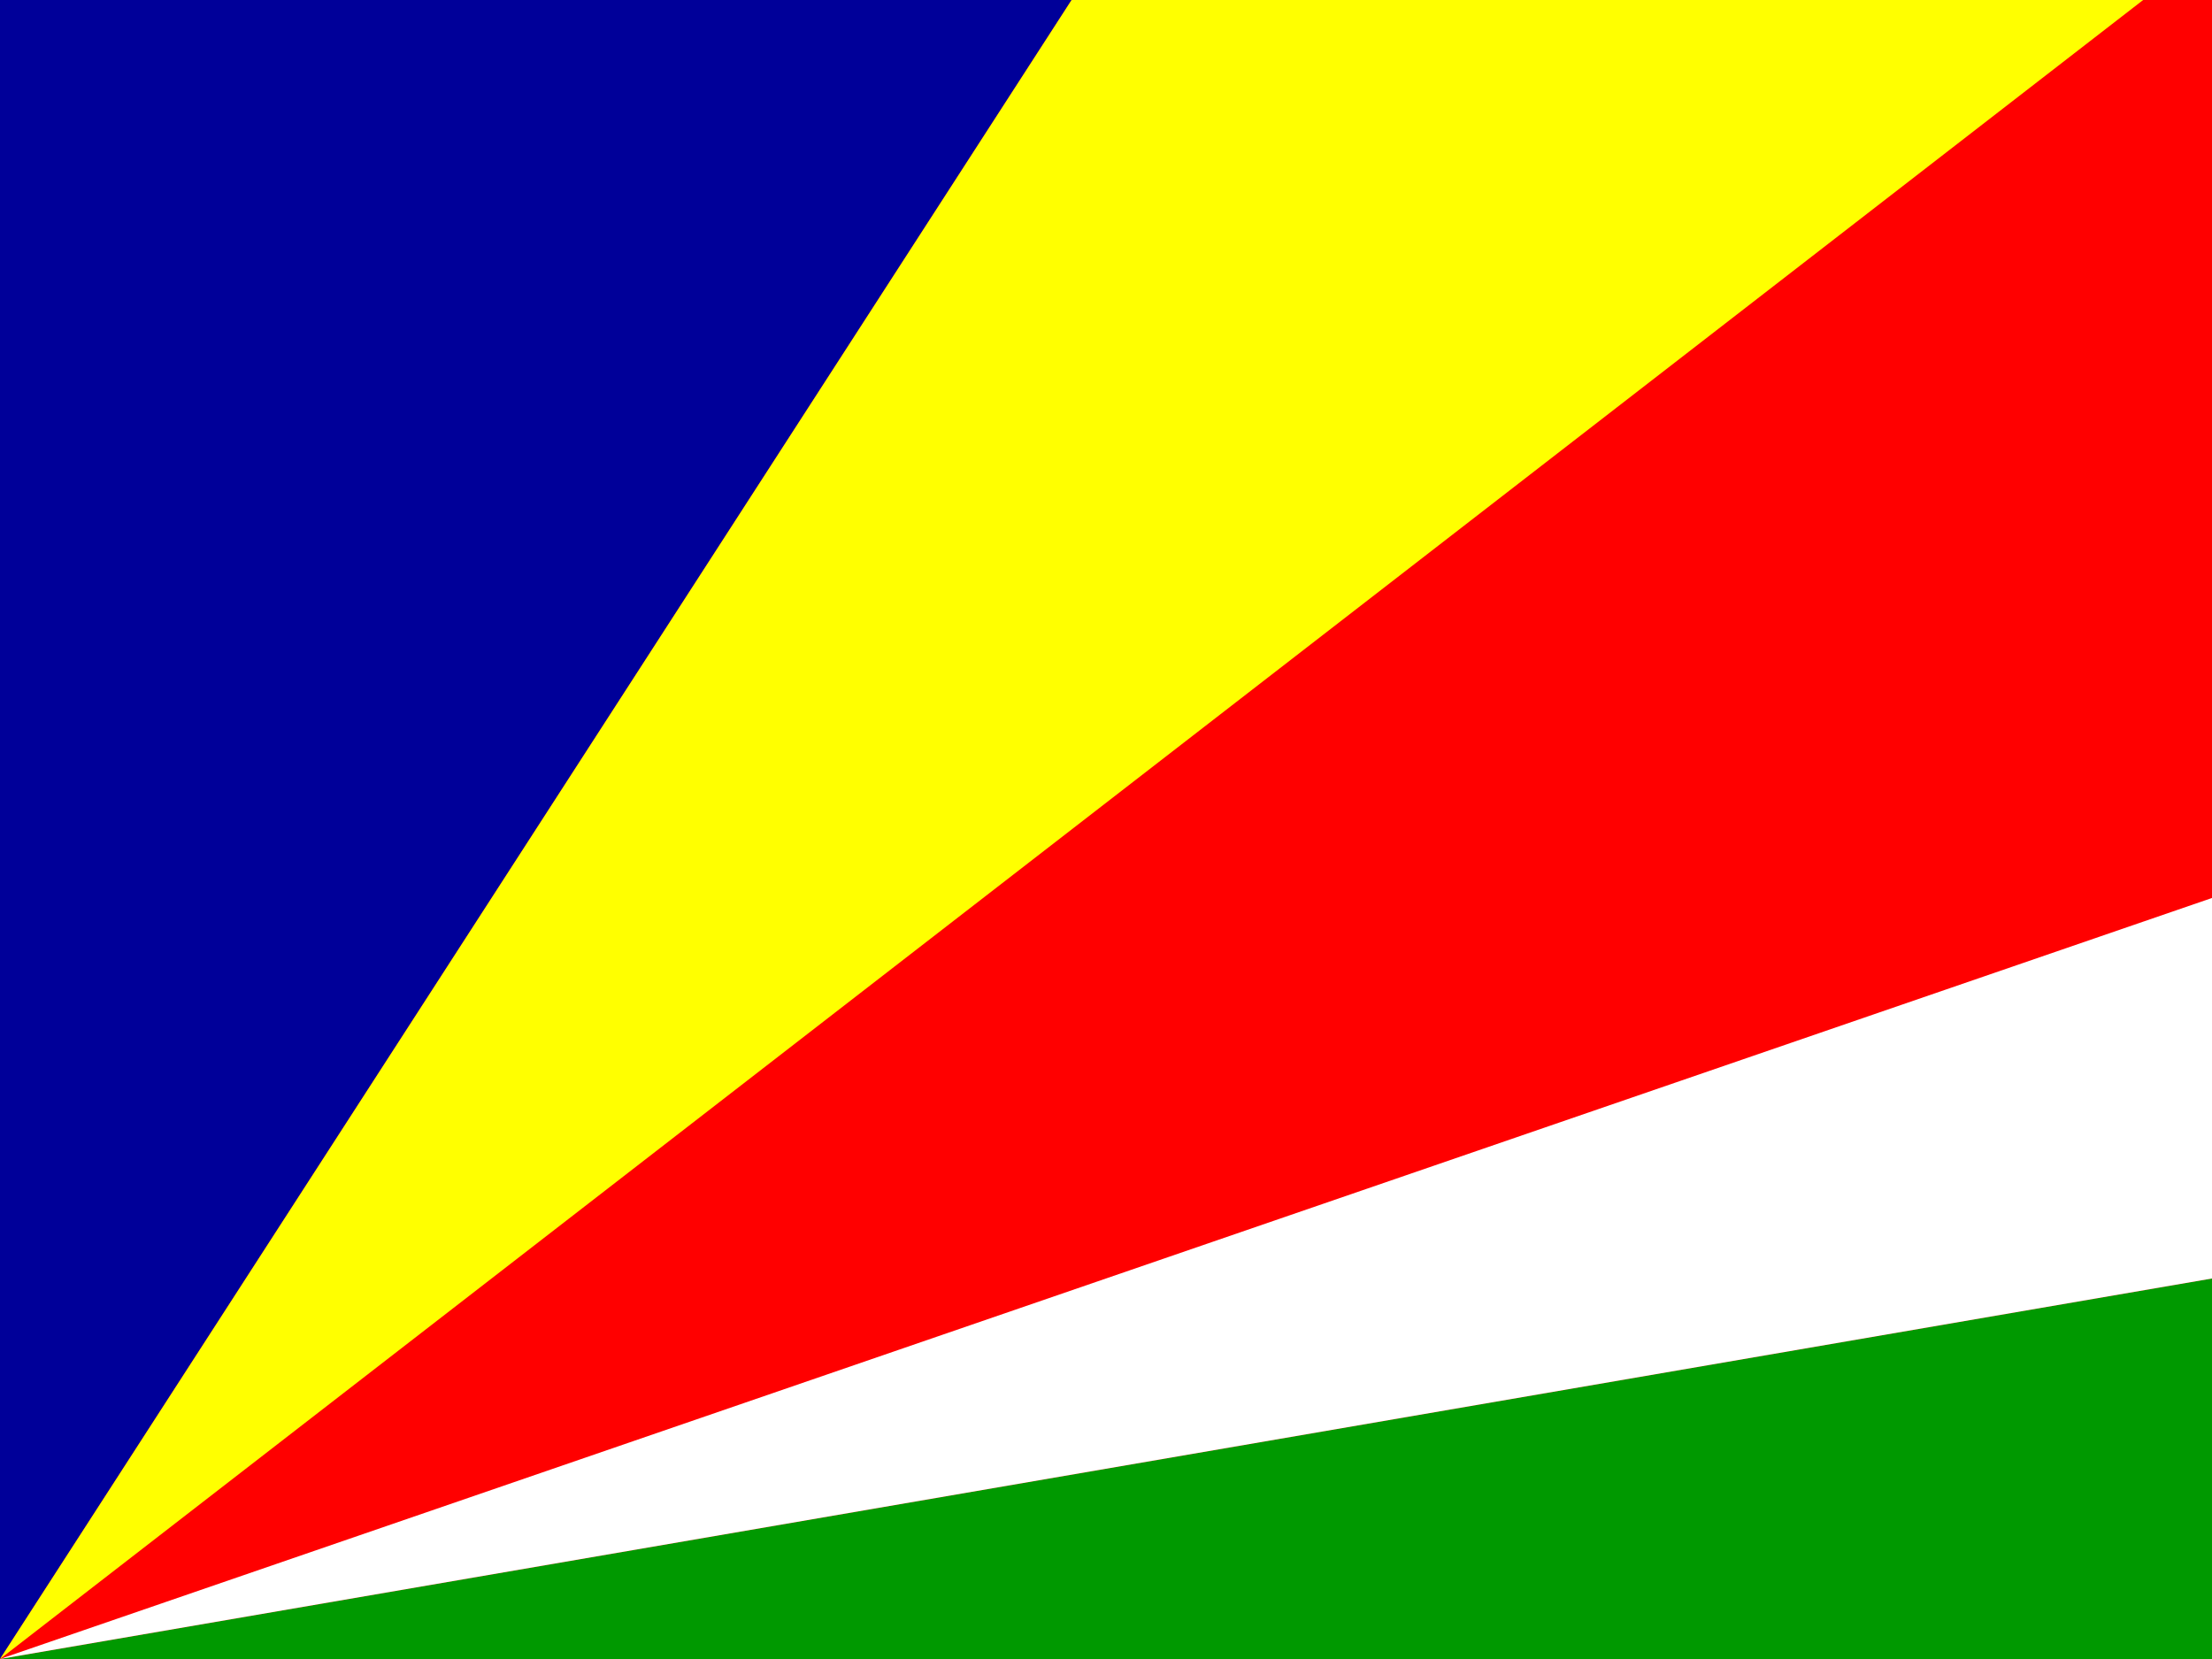
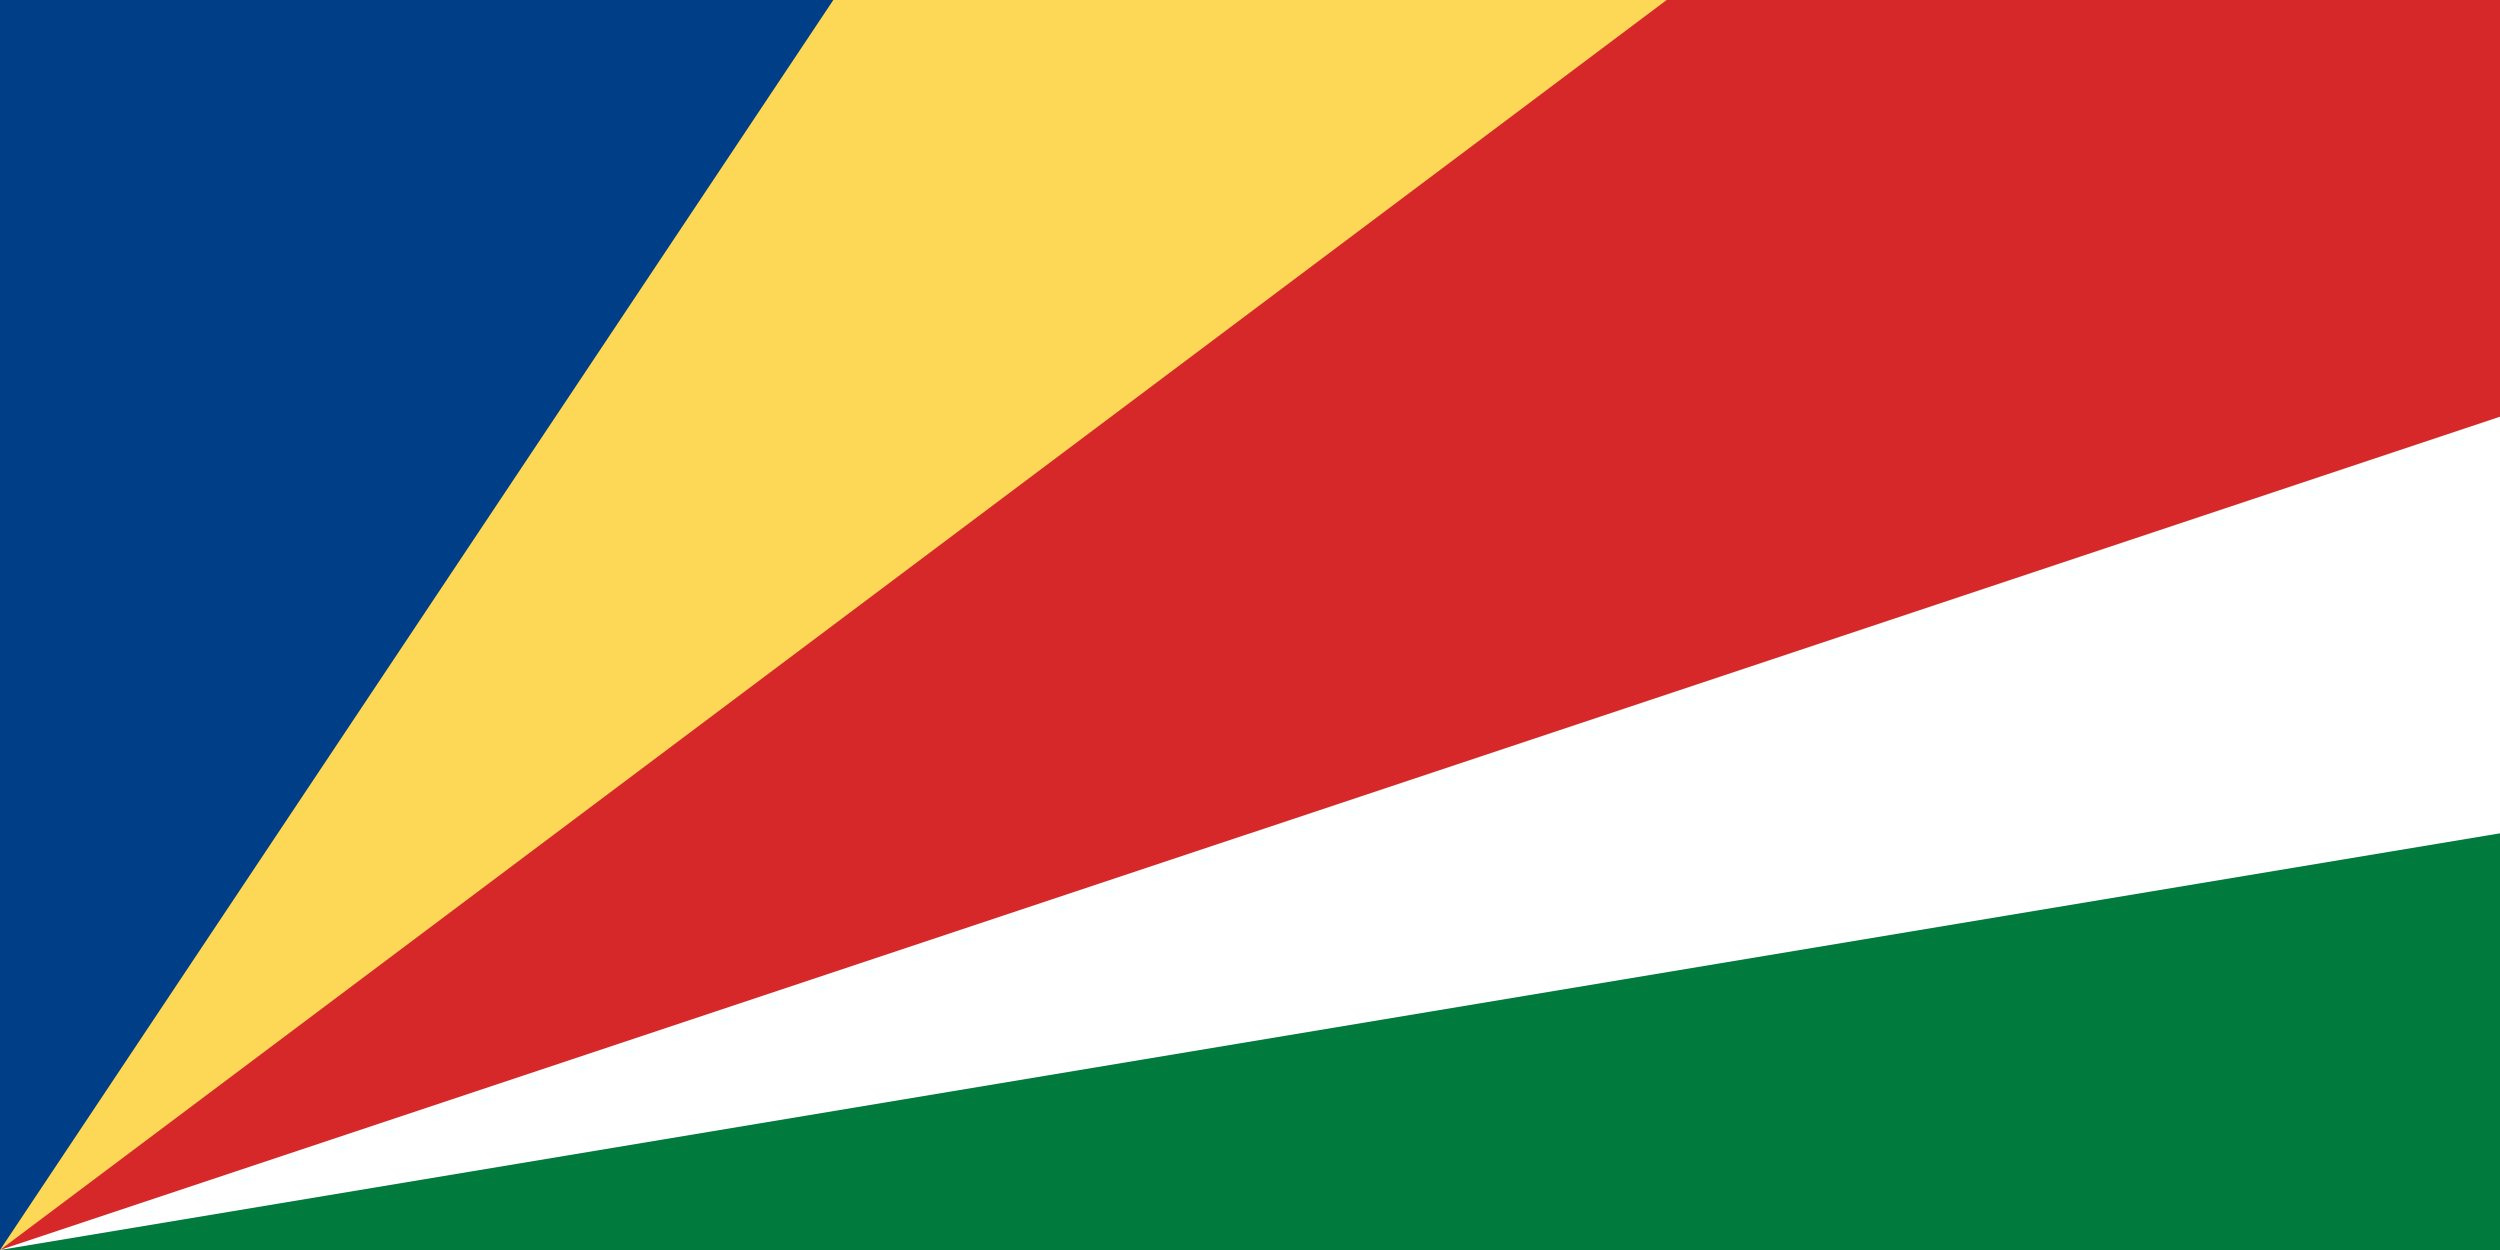
- <svg xmlns="http://www.w3.org/2000/svg" id="svg548" viewBox="0 0 640 480" version="1" y="0" x="0">
-   <defs id="defs550">
-     <clipPath id="clipPath15459" clipPathUnits="userSpaceOnUse">
-       <rect id="rect15461" fill-opacity=".67" height="512" width="682.67" y="0" x="0" />
-     </clipPath>
-   </defs>
-   <g id="flag" stroke-width="1pt" clip-path="url(#clipPath15459)" transform="matrix(.9375 0 0 .9375 0 -.000011241)" fill-rule="evenodd">
-     <rect id="rect551" height="512" width="992.13" y="0" x="0" fill="#f00" />
-     <path id="path552" fill="#090" d="m0 512 992.12-170.67v170.67h-992.12z" />
-     <path id="path553" fill="#fff" d="m0 512 992.12-341.33v170.67l-992.12 170.66z" />
-     <path id="path554" fill="#009" d="m0 512v-512h330.71l-330.71 512z" />
-     <path id="path555" fill="#ff0" d="m0 512 330.71-512h330.71l-661.42 512z" />
-   </g>
+ <svg xmlns="http://www.w3.org/2000/svg" id="seychelles_flag" viewBox="0 0 900 450">
+   <path d="m0 450h900v-450h-900z" fill="#d62828" />
+   <path d="m0 450v-450h600z" fill="#fcd856" />
+   <path d="m0 450v-450h300z" fill="#003f87" />
+   <path d="m0 450h900v-300z" fill="#fff" />
+   <path d="m0 450h900v-150z" fill="#007a3d" />
</svg>
